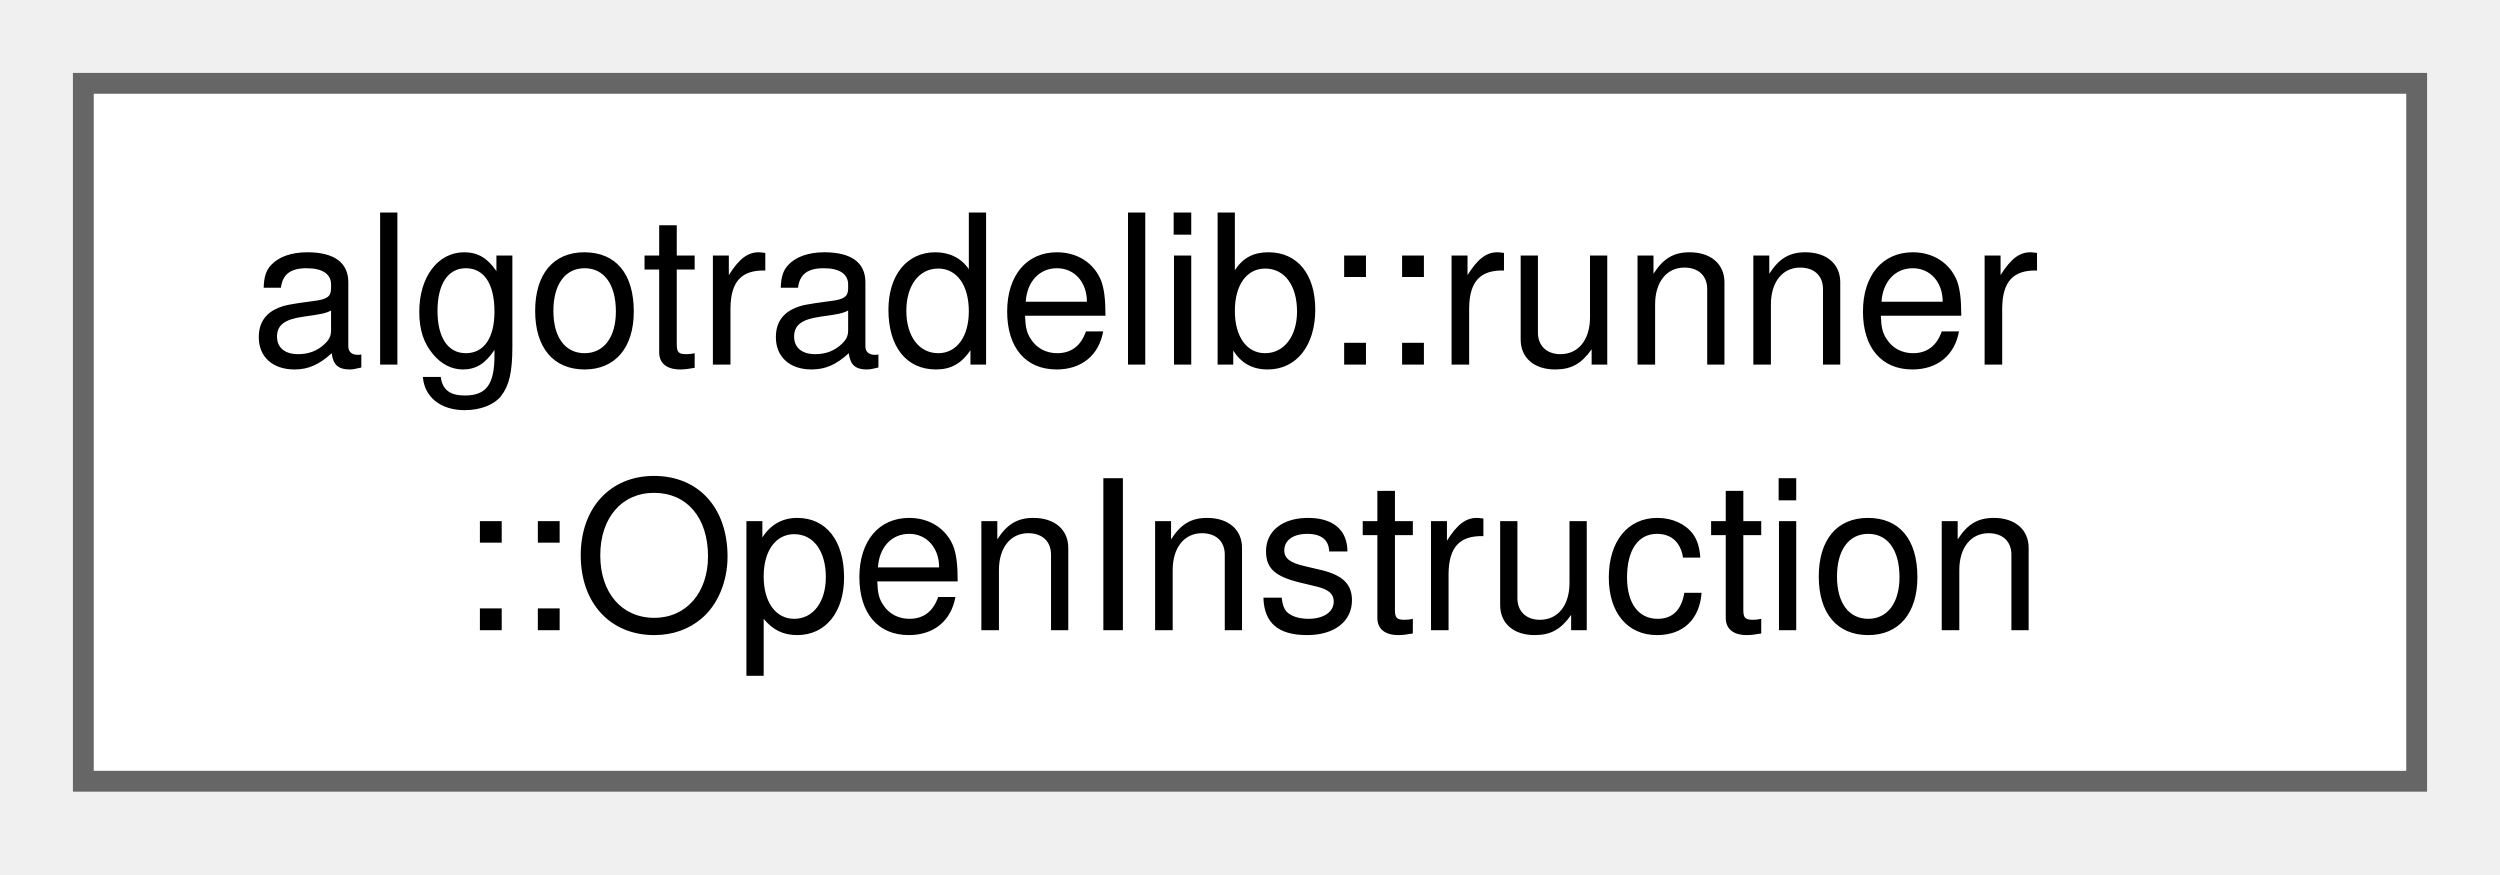
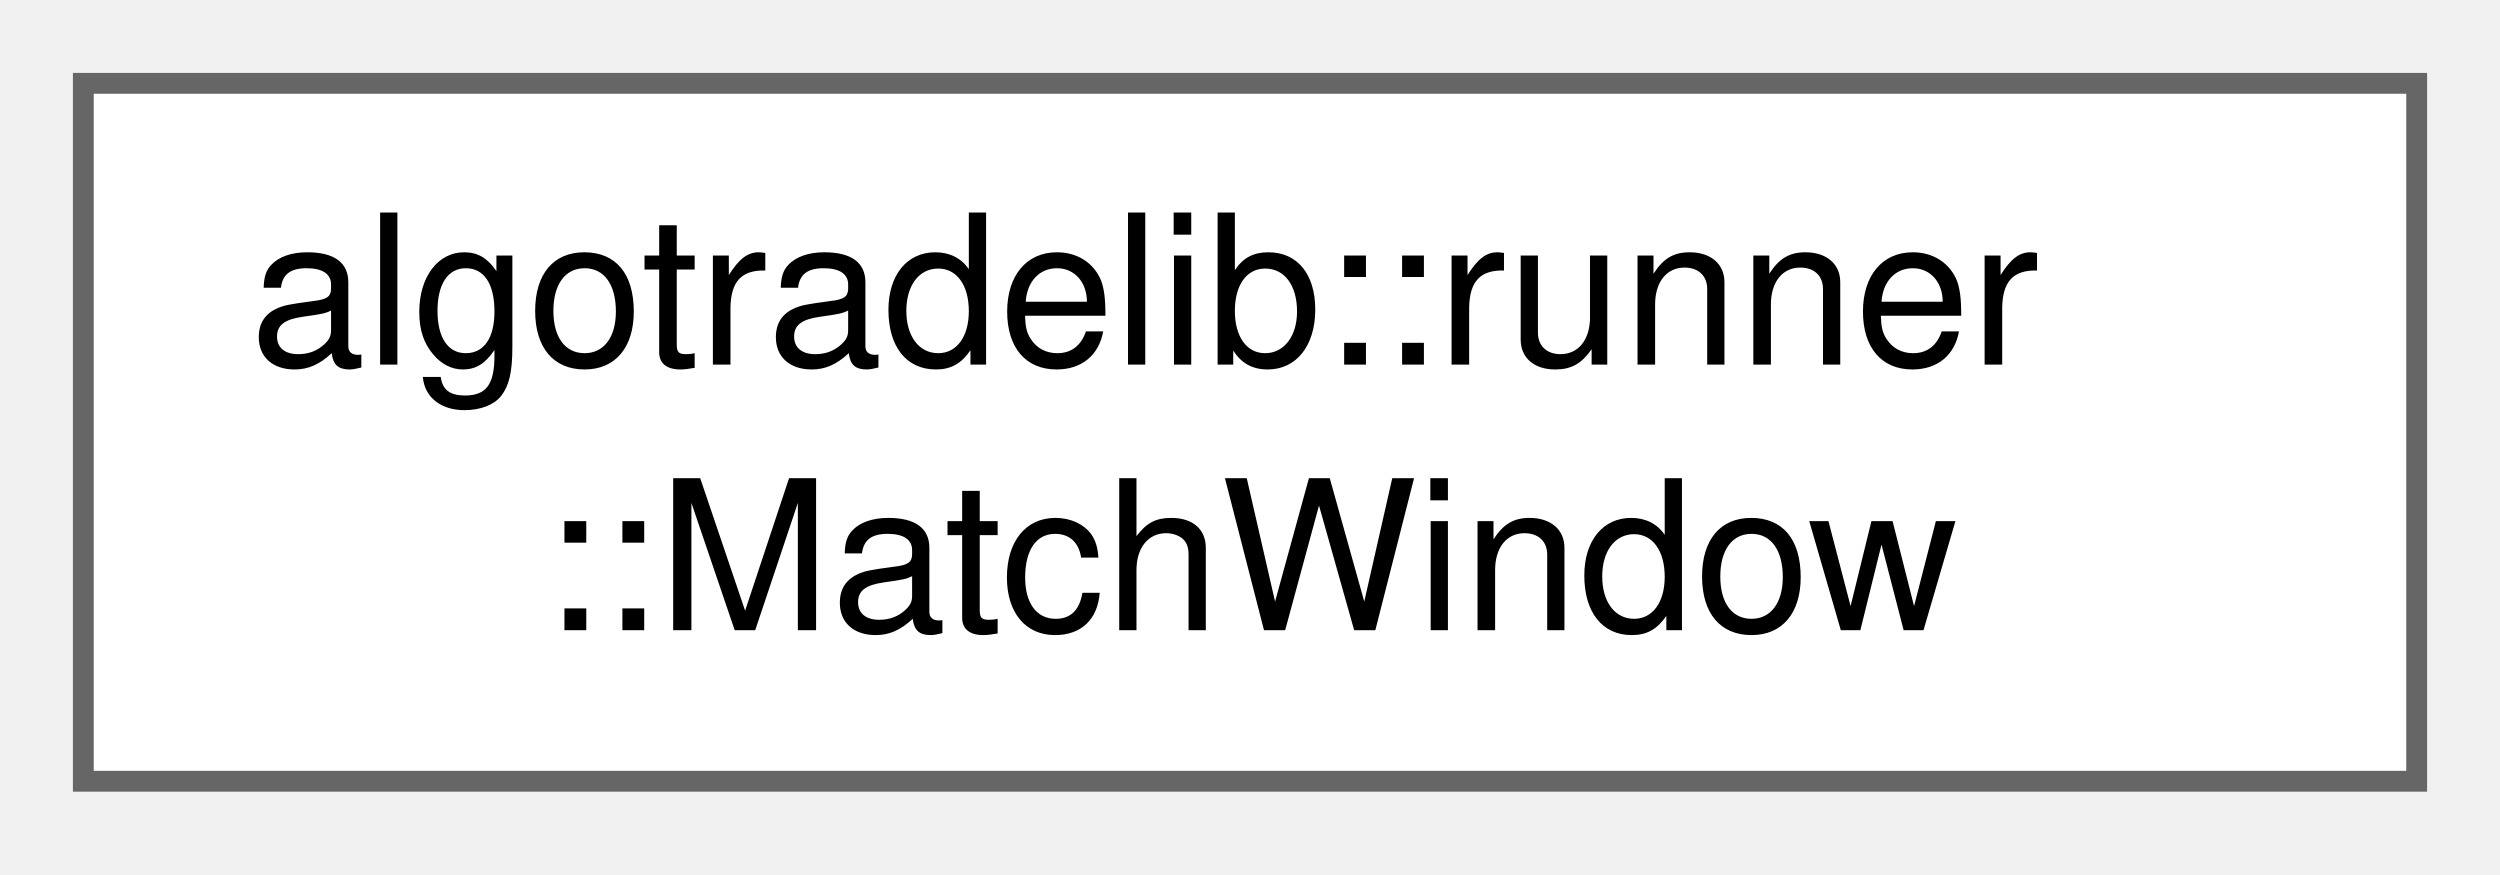
<svg xmlns="http://www.w3.org/2000/svg" xmlns:xlink="http://www.w3.org/1999/xlink" width="120pt" height="42pt" viewBox="0.00 0.00 120.00 42.00">
  <g id="graph0" class="graph" transform="scale(1 1) rotate(0) translate(4 37.5)">
    <g id="Node000000" class="node">
      <g id="a_Node000000">
-         <a xlink:href="structalgotradelib_1_1runner_1_1OpenInstruction.html" target="_top" xlink:title="One instruction of unknown outcome, and the span in which it may have reached the broker.">
+         <a xlink:href="structalgotradelib_1_1runner_1_1MatchWindow.html" target="_top" xlink:title="The time allowances used when matching journalled instructions against a broker listing.">
          <polygon fill="white" stroke="#666666" points="112,-33.5 0,-33.5 0,0 112,0 112,-33.5" />
          <text xml:space="preserve" text-anchor="start" x="8" y="-20" font-family="Helvetica,sans-Serif" font-size="10.00">algotradelib::runner</text>
-           <text xml:space="preserve" text-anchor="middle" x="56" y="-7.25" font-family="Helvetica,sans-Serif" font-size="10.00">::OpenInstruction</text>
+           <text xml:space="preserve" text-anchor="middle" x="56" y="-7.25" font-family="Helvetica,sans-Serif" font-size="10.00">::MatchWindow</text>
        </a>
      </g>
    </g>
  </g>
</svg>
